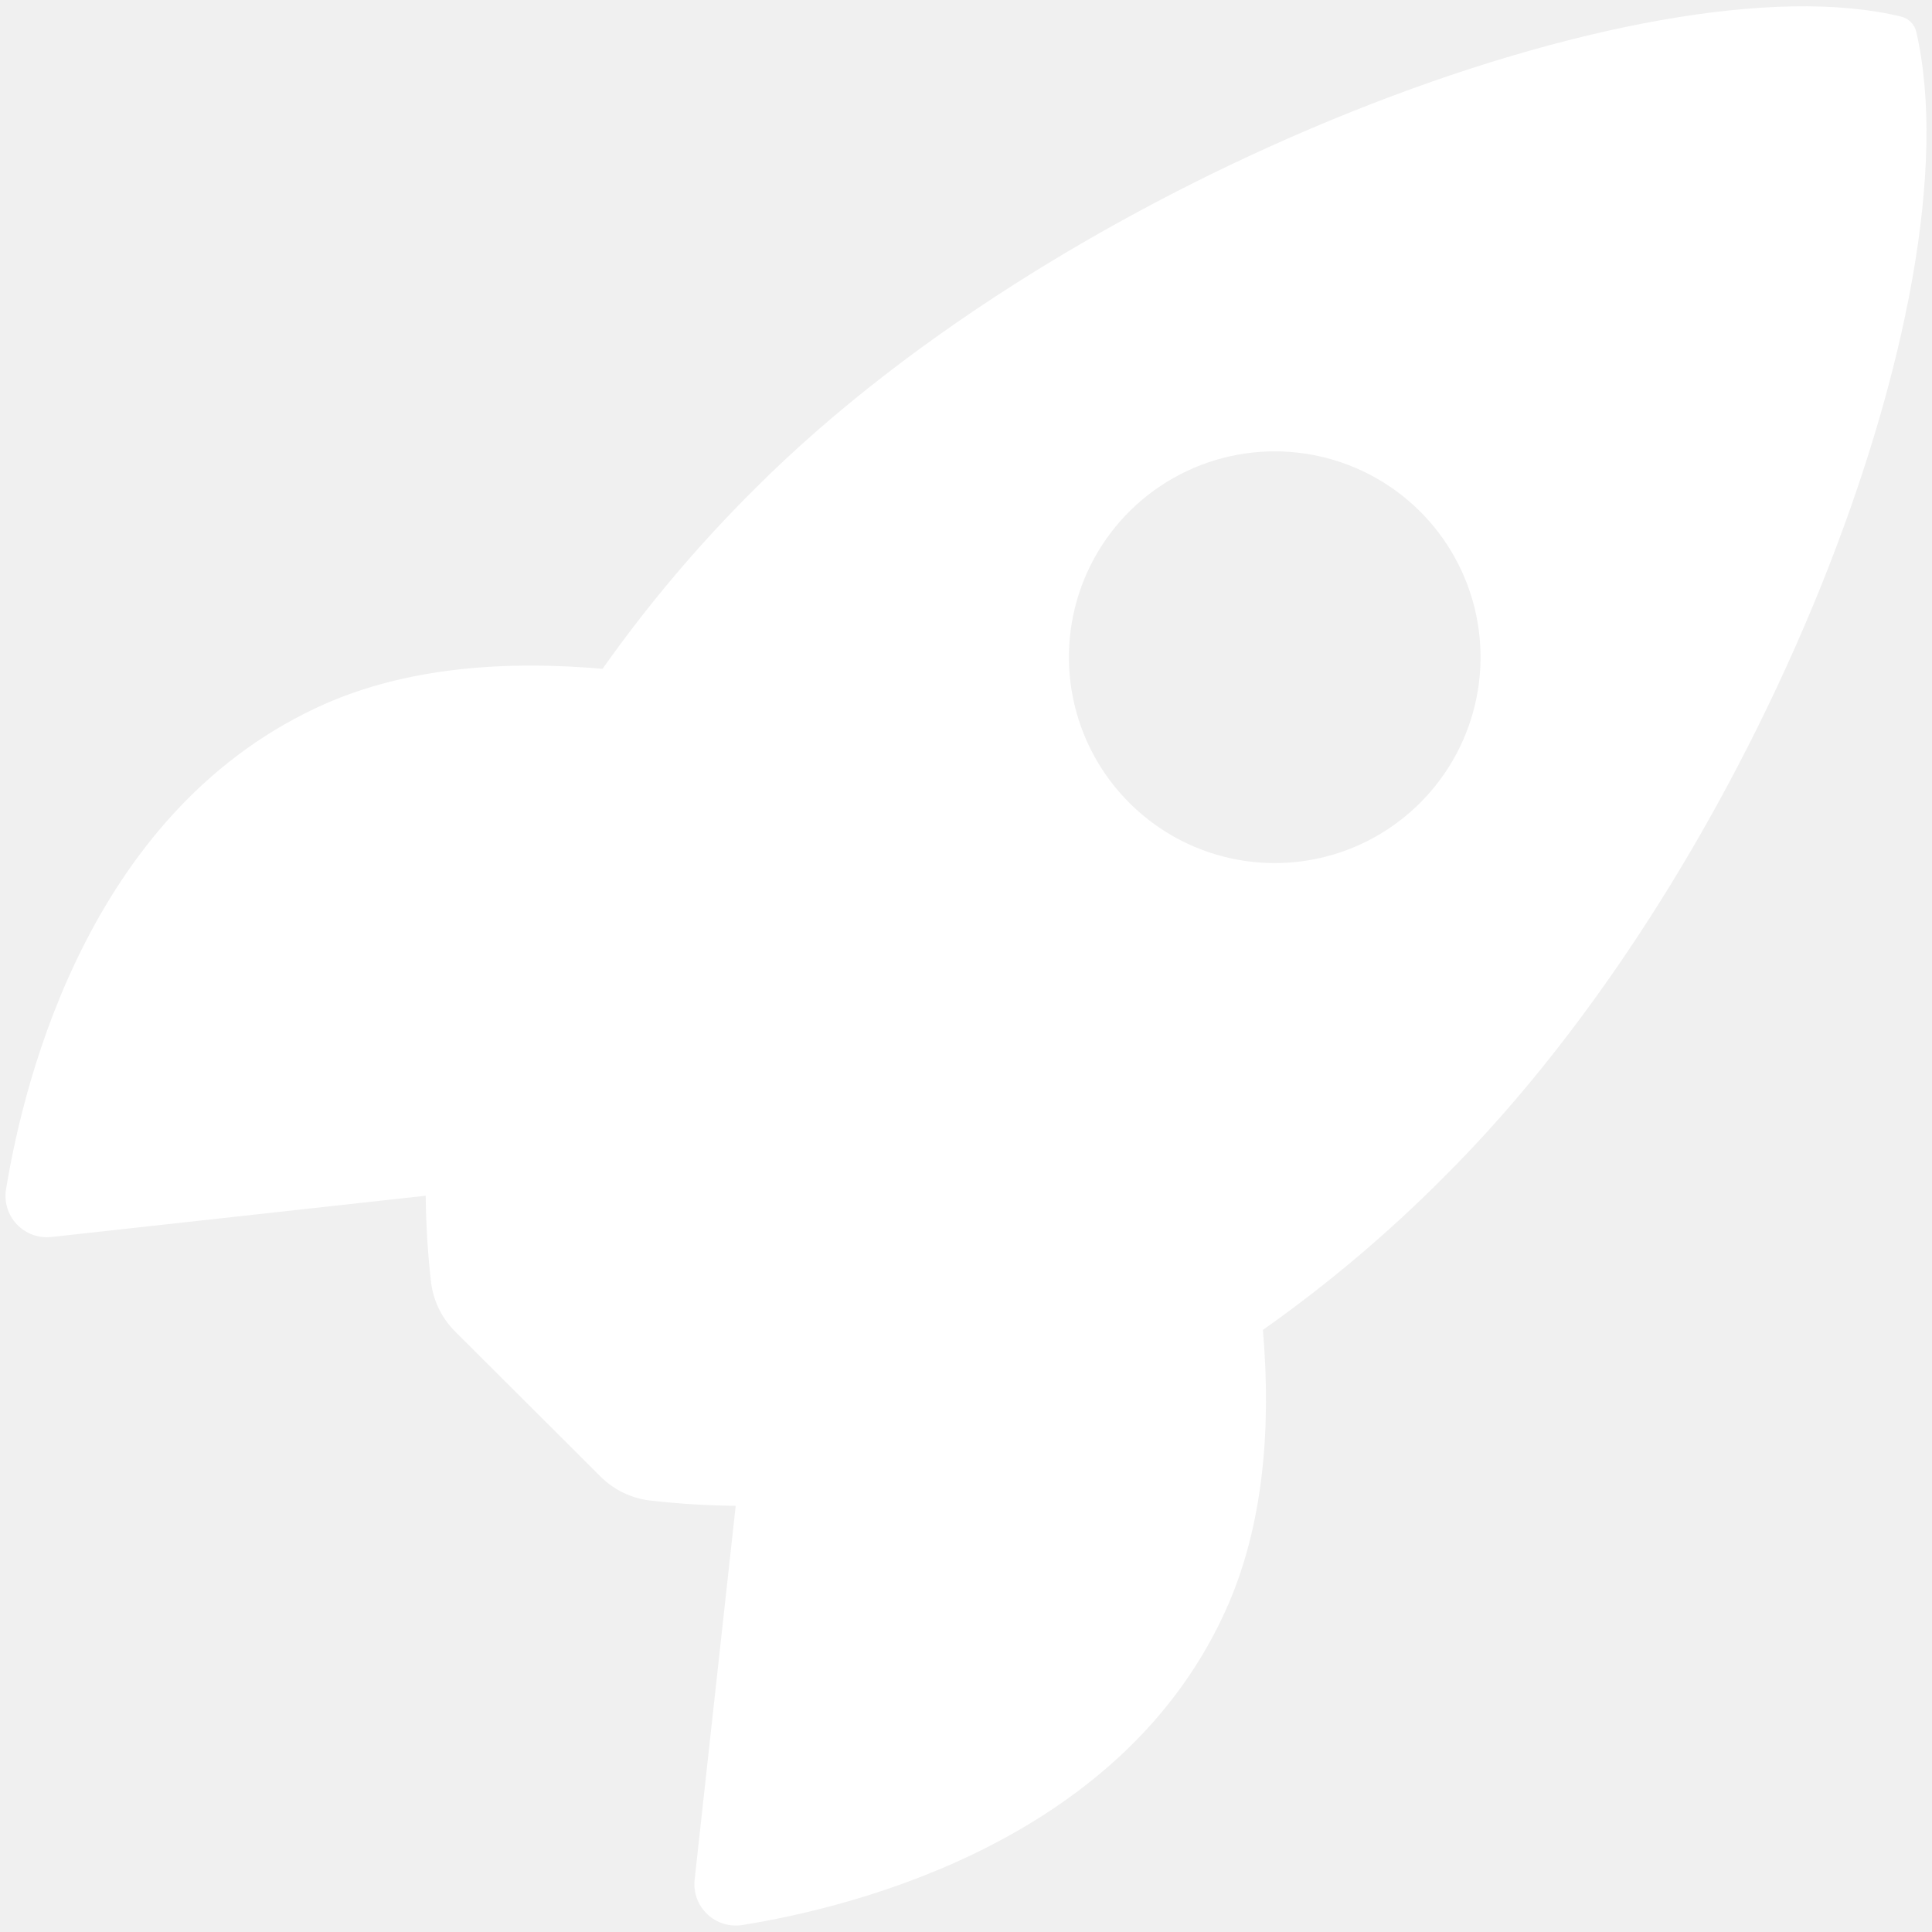
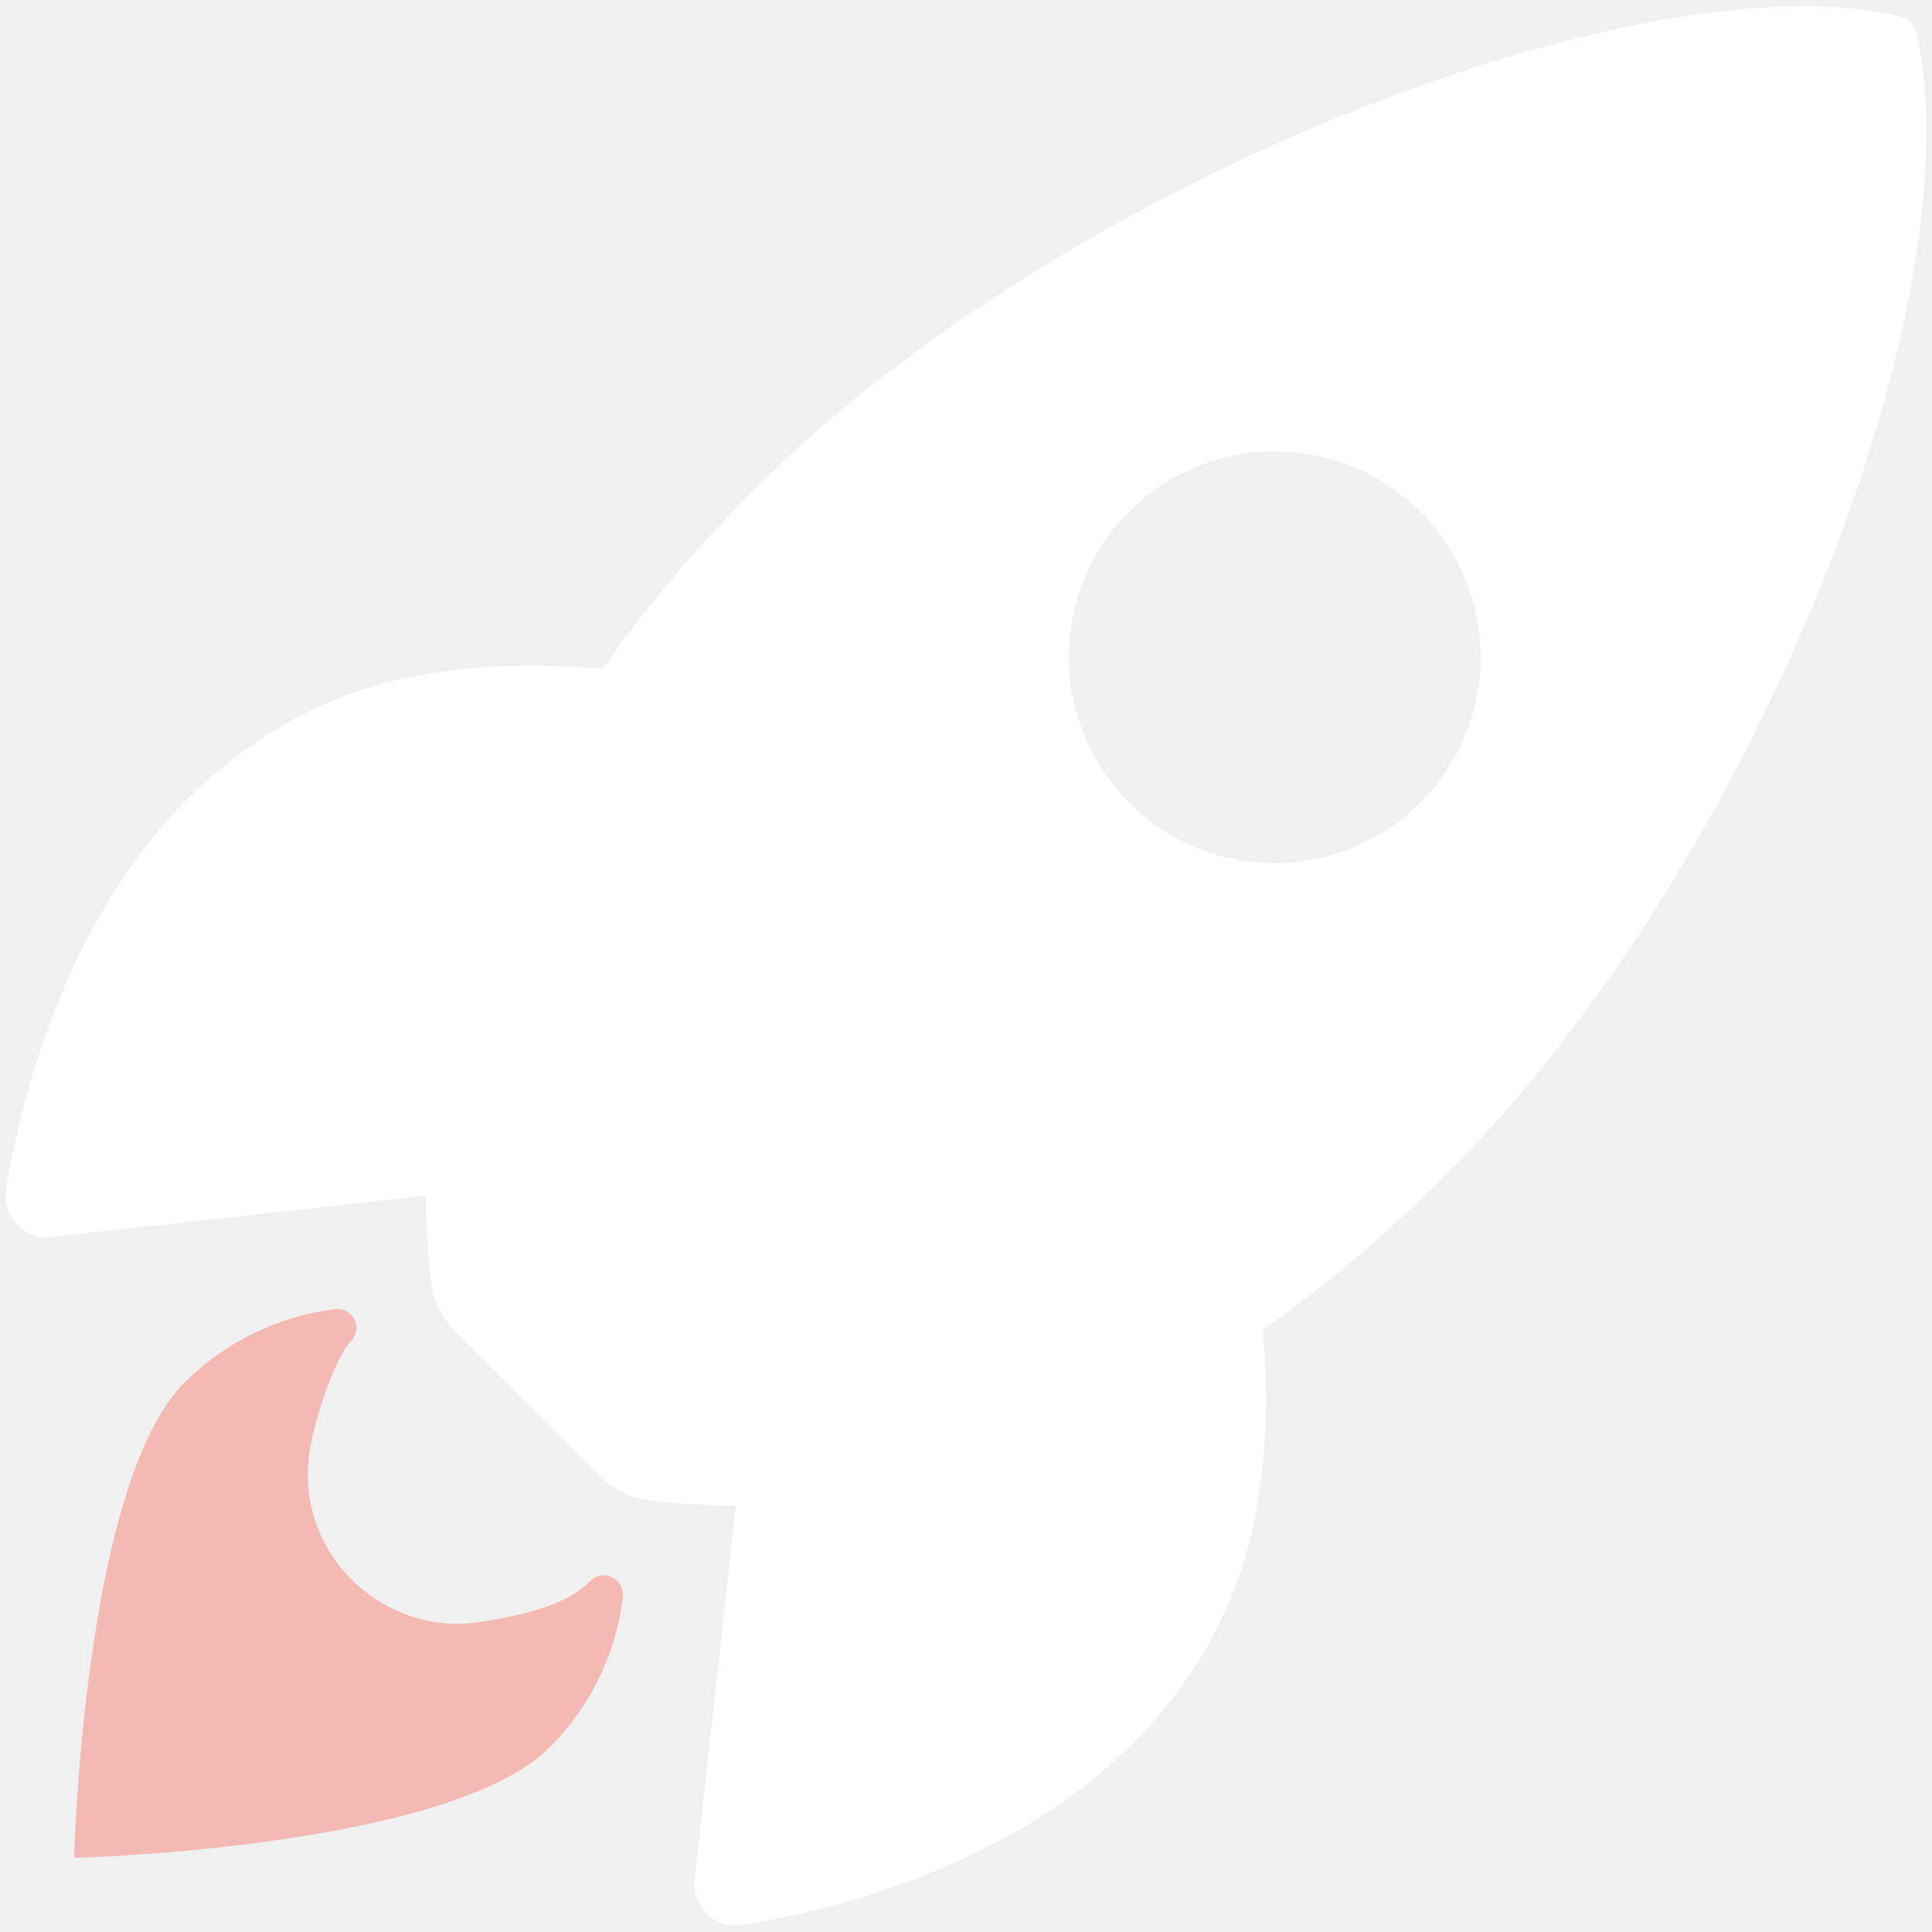
<svg xmlns="http://www.w3.org/2000/svg" width="88" height="88" viewBox="0 0 88 88" fill="none">
  <path d="M87.289 1.473C87.253 1.3 87.169 1.141 87.046 1.014C86.923 0.888 86.767 0.799 86.596 0.758C75.156 -2.039 48.724 7.928 34.404 22.242C31.85 24.776 29.521 27.527 27.445 30.465C23.029 30.074 18.613 30.4 14.849 32.041C4.23 36.715 1.138 48.91 0.277 54.156C0.228 54.443 0.247 54.738 0.331 55.017C0.415 55.295 0.563 55.551 0.763 55.763C0.962 55.975 1.209 56.138 1.482 56.239C1.755 56.339 2.048 56.375 2.338 56.344L19.39 54.463C19.403 55.748 19.48 57.033 19.623 58.31C19.709 59.198 20.103 60.027 20.736 60.654L27.34 67.242C27.968 67.875 28.796 68.269 29.683 68.355C30.954 68.497 32.231 68.575 33.51 68.588L31.639 85.619C31.607 85.909 31.643 86.201 31.744 86.474C31.845 86.748 32.008 86.993 32.22 87.193C32.432 87.393 32.687 87.54 32.966 87.625C33.245 87.709 33.539 87.728 33.826 87.68C39.062 86.84 51.279 83.748 55.926 73.129C57.566 69.365 57.902 64.971 57.523 60.576C60.468 58.5 63.227 56.17 65.767 53.615C80.133 39.322 90.043 13.48 87.289 1.473ZM51.435 36.564C50.124 35.254 49.23 33.583 48.868 31.764C48.506 29.946 48.691 28.06 49.4 26.347C50.11 24.633 51.311 23.169 52.853 22.139C54.395 21.108 56.208 20.558 58.062 20.558C59.917 20.558 61.73 21.108 63.271 22.139C64.813 23.169 66.015 24.633 66.724 26.347C67.434 28.06 67.619 29.946 67.257 31.764C66.894 33.583 66.001 35.254 64.689 36.564C63.819 37.435 62.786 38.127 61.649 38.598C60.512 39.069 59.293 39.312 58.062 39.312C56.831 39.312 55.612 39.069 54.475 38.598C53.338 38.127 52.305 37.435 51.435 36.564Z" fill="white" />
+   <path d="M26.891 72.014C25.82 73.086 24.104 73.504 22.037 73.861C17.395 74.652 13.295 70.641 14.129 65.947C14.447 64.168 15.389 61.674 15.975 61.088C16.103 60.962 16.188 60.8 16.218 60.623C16.248 60.446 16.222 60.264 16.143 60.103C16.064 59.942 15.937 59.81 15.779 59.725C15.62 59.641 15.44 59.609 15.262 59.633C12.665 59.95 10.25 61.127 8.4 62.977C3.809 67.572 3.375 84.625 3.375 84.625C3.375 84.625 20.438 84.191 25.029 79.596C26.884 77.747 28.062 75.328 28.375 72.728C28.447 71.912 27.453 71.426 26.891 72.014Z" fill="#F4B9B2" />
</svg>
